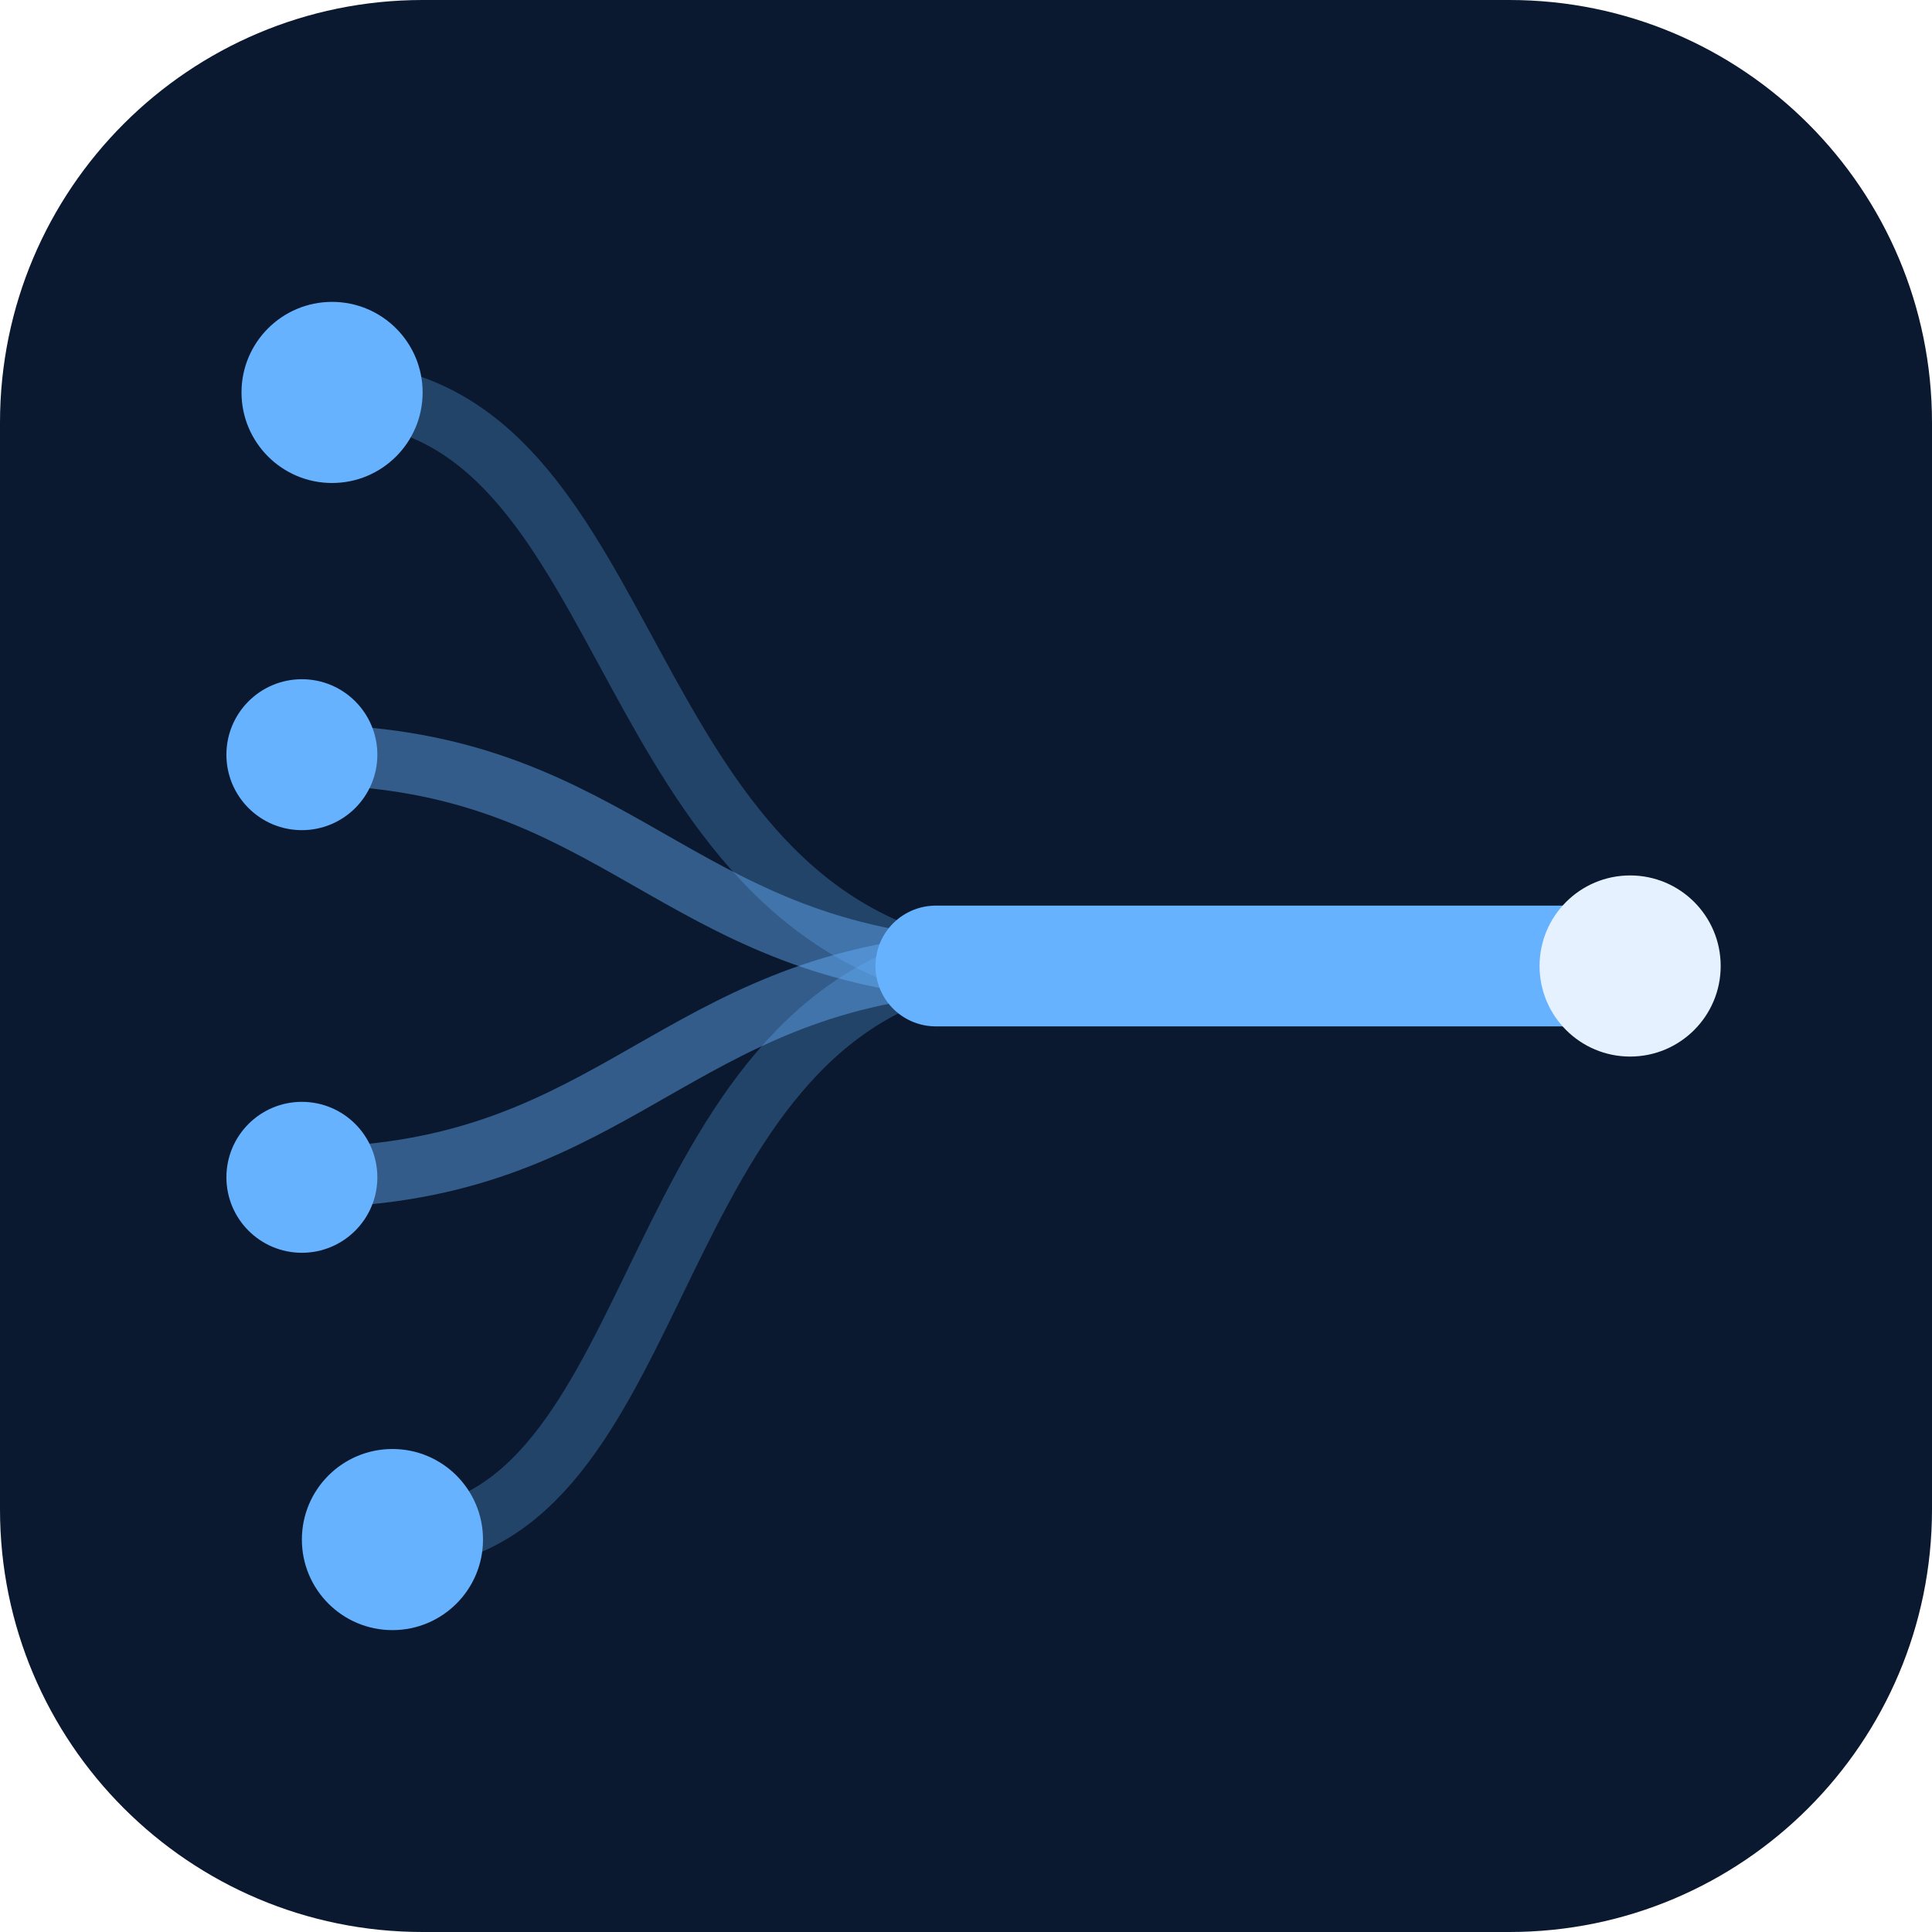
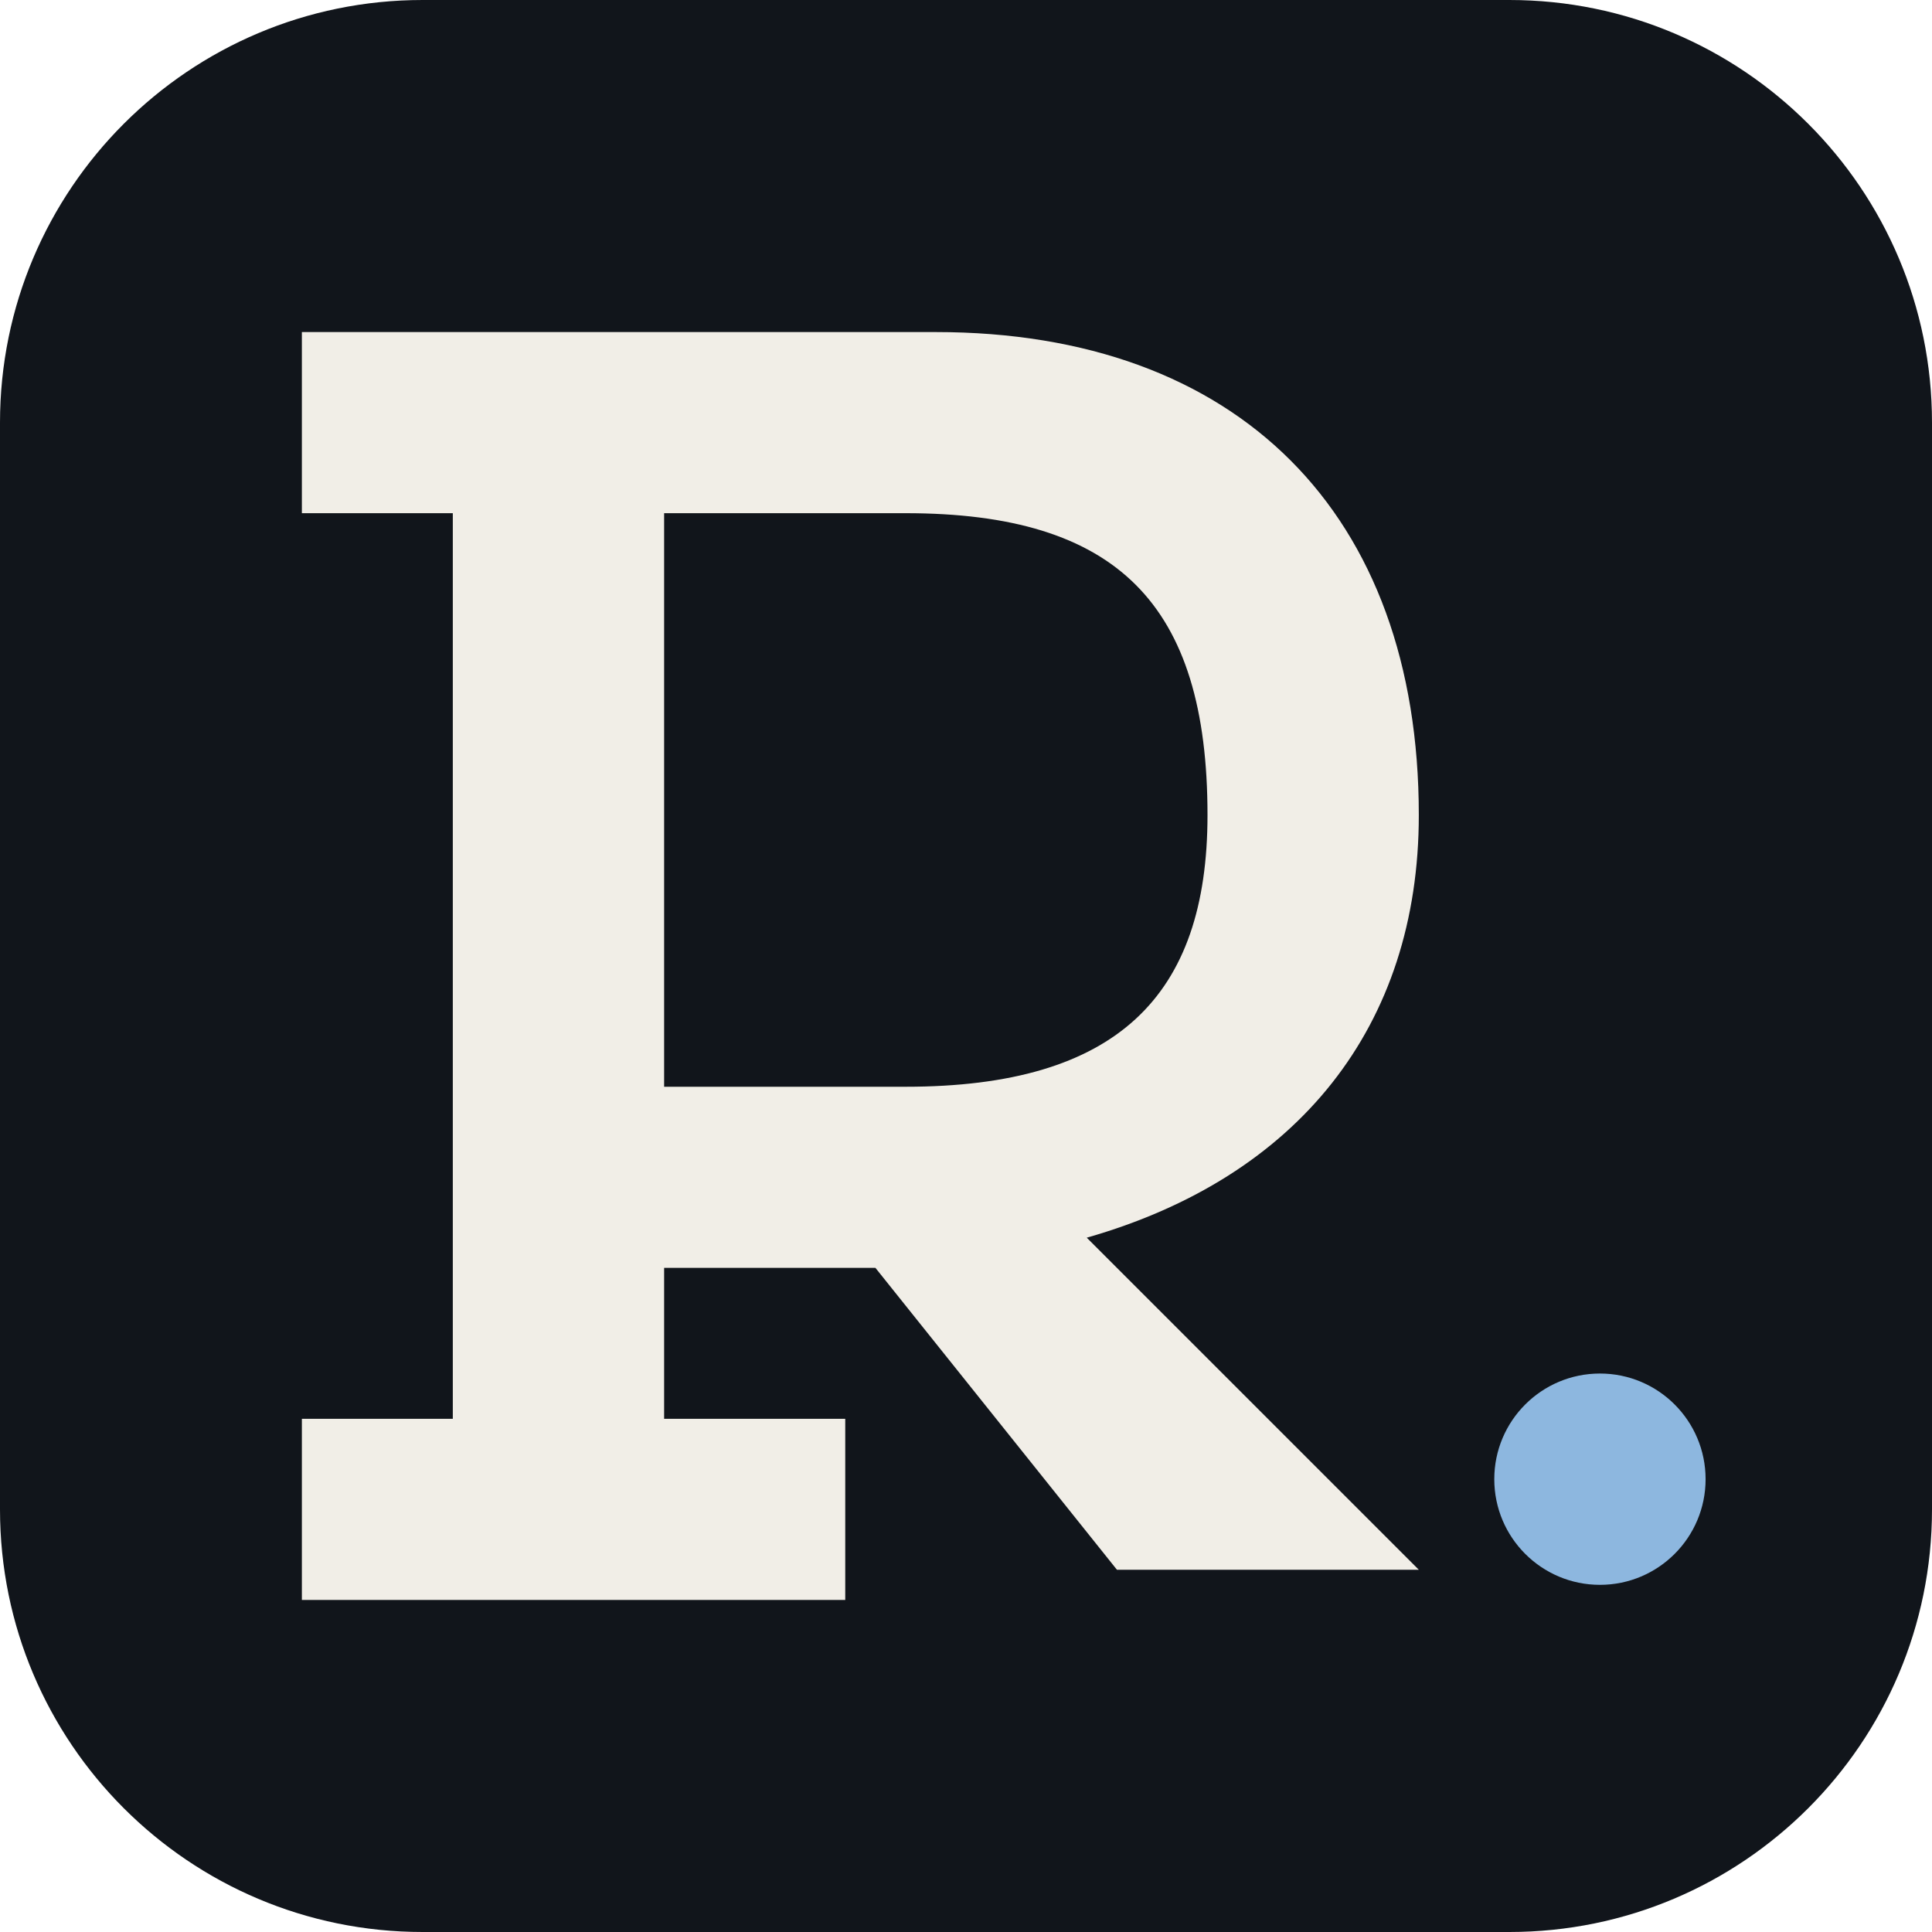
- <svg xmlns="http://www.w3.org/2000/svg" viewBox="0 0 64 64" role="img" aria-label="Michael Rico noise-to-signal mark">
-   <rect width="64" height="64" rx="14" fill="#0a192f" />
-   <g fill="none" stroke="#66b2ff" stroke-linecap="round">
-     <path d="M11 13C21 13 20 29 31 32" opacity=".28" stroke-width="2" />
-     <path d="M10 25C20 25 22 31 31 32" opacity=".44" stroke-width="2" />
-     <path d="M10 39C20 39 22 33 31 32" opacity=".44" stroke-width="2" />
-     <path d="M13 51C22 51 21 35 31 32" opacity=".28" stroke-width="2" />
-     <path d="M31 32H54" stroke-width="4" />
+ <svg xmlns="http://www.w3.org/2000/svg" viewBox="0 0 64 64" role="img" aria-label="Michael Rico R period mark">
+   <rect width="64" height="64" rx="14" fill="#11151b" />
+   <g data-mark="editorial-r-period">
+     <path fill="#f1eee7" fill-rule="evenodd" d="M10 11H31C41 11 47 17 47 27C47 34 43 39 36 41L47 52H37L29 42H22V47H28V53H10V47H15V17H10ZM22 17V36H30C37 36 40 33 40 27C40 20 37 17 30 17Z" />
+     <circle cx="53" cy="49" r="3.5" fill="#8db7df" />
  </g>
-   <g fill="#66b2ff">
-     <circle cx="11" cy="13" r="3" />
-     <circle cx="10" cy="25" r="2.5" />
-     <circle cx="10" cy="39" r="2.5" />
-     <circle cx="13" cy="51" r="3" />
-   </g>
-   <circle cx="54" cy="32" r="3" fill="#e6f1ff" />
</svg>
